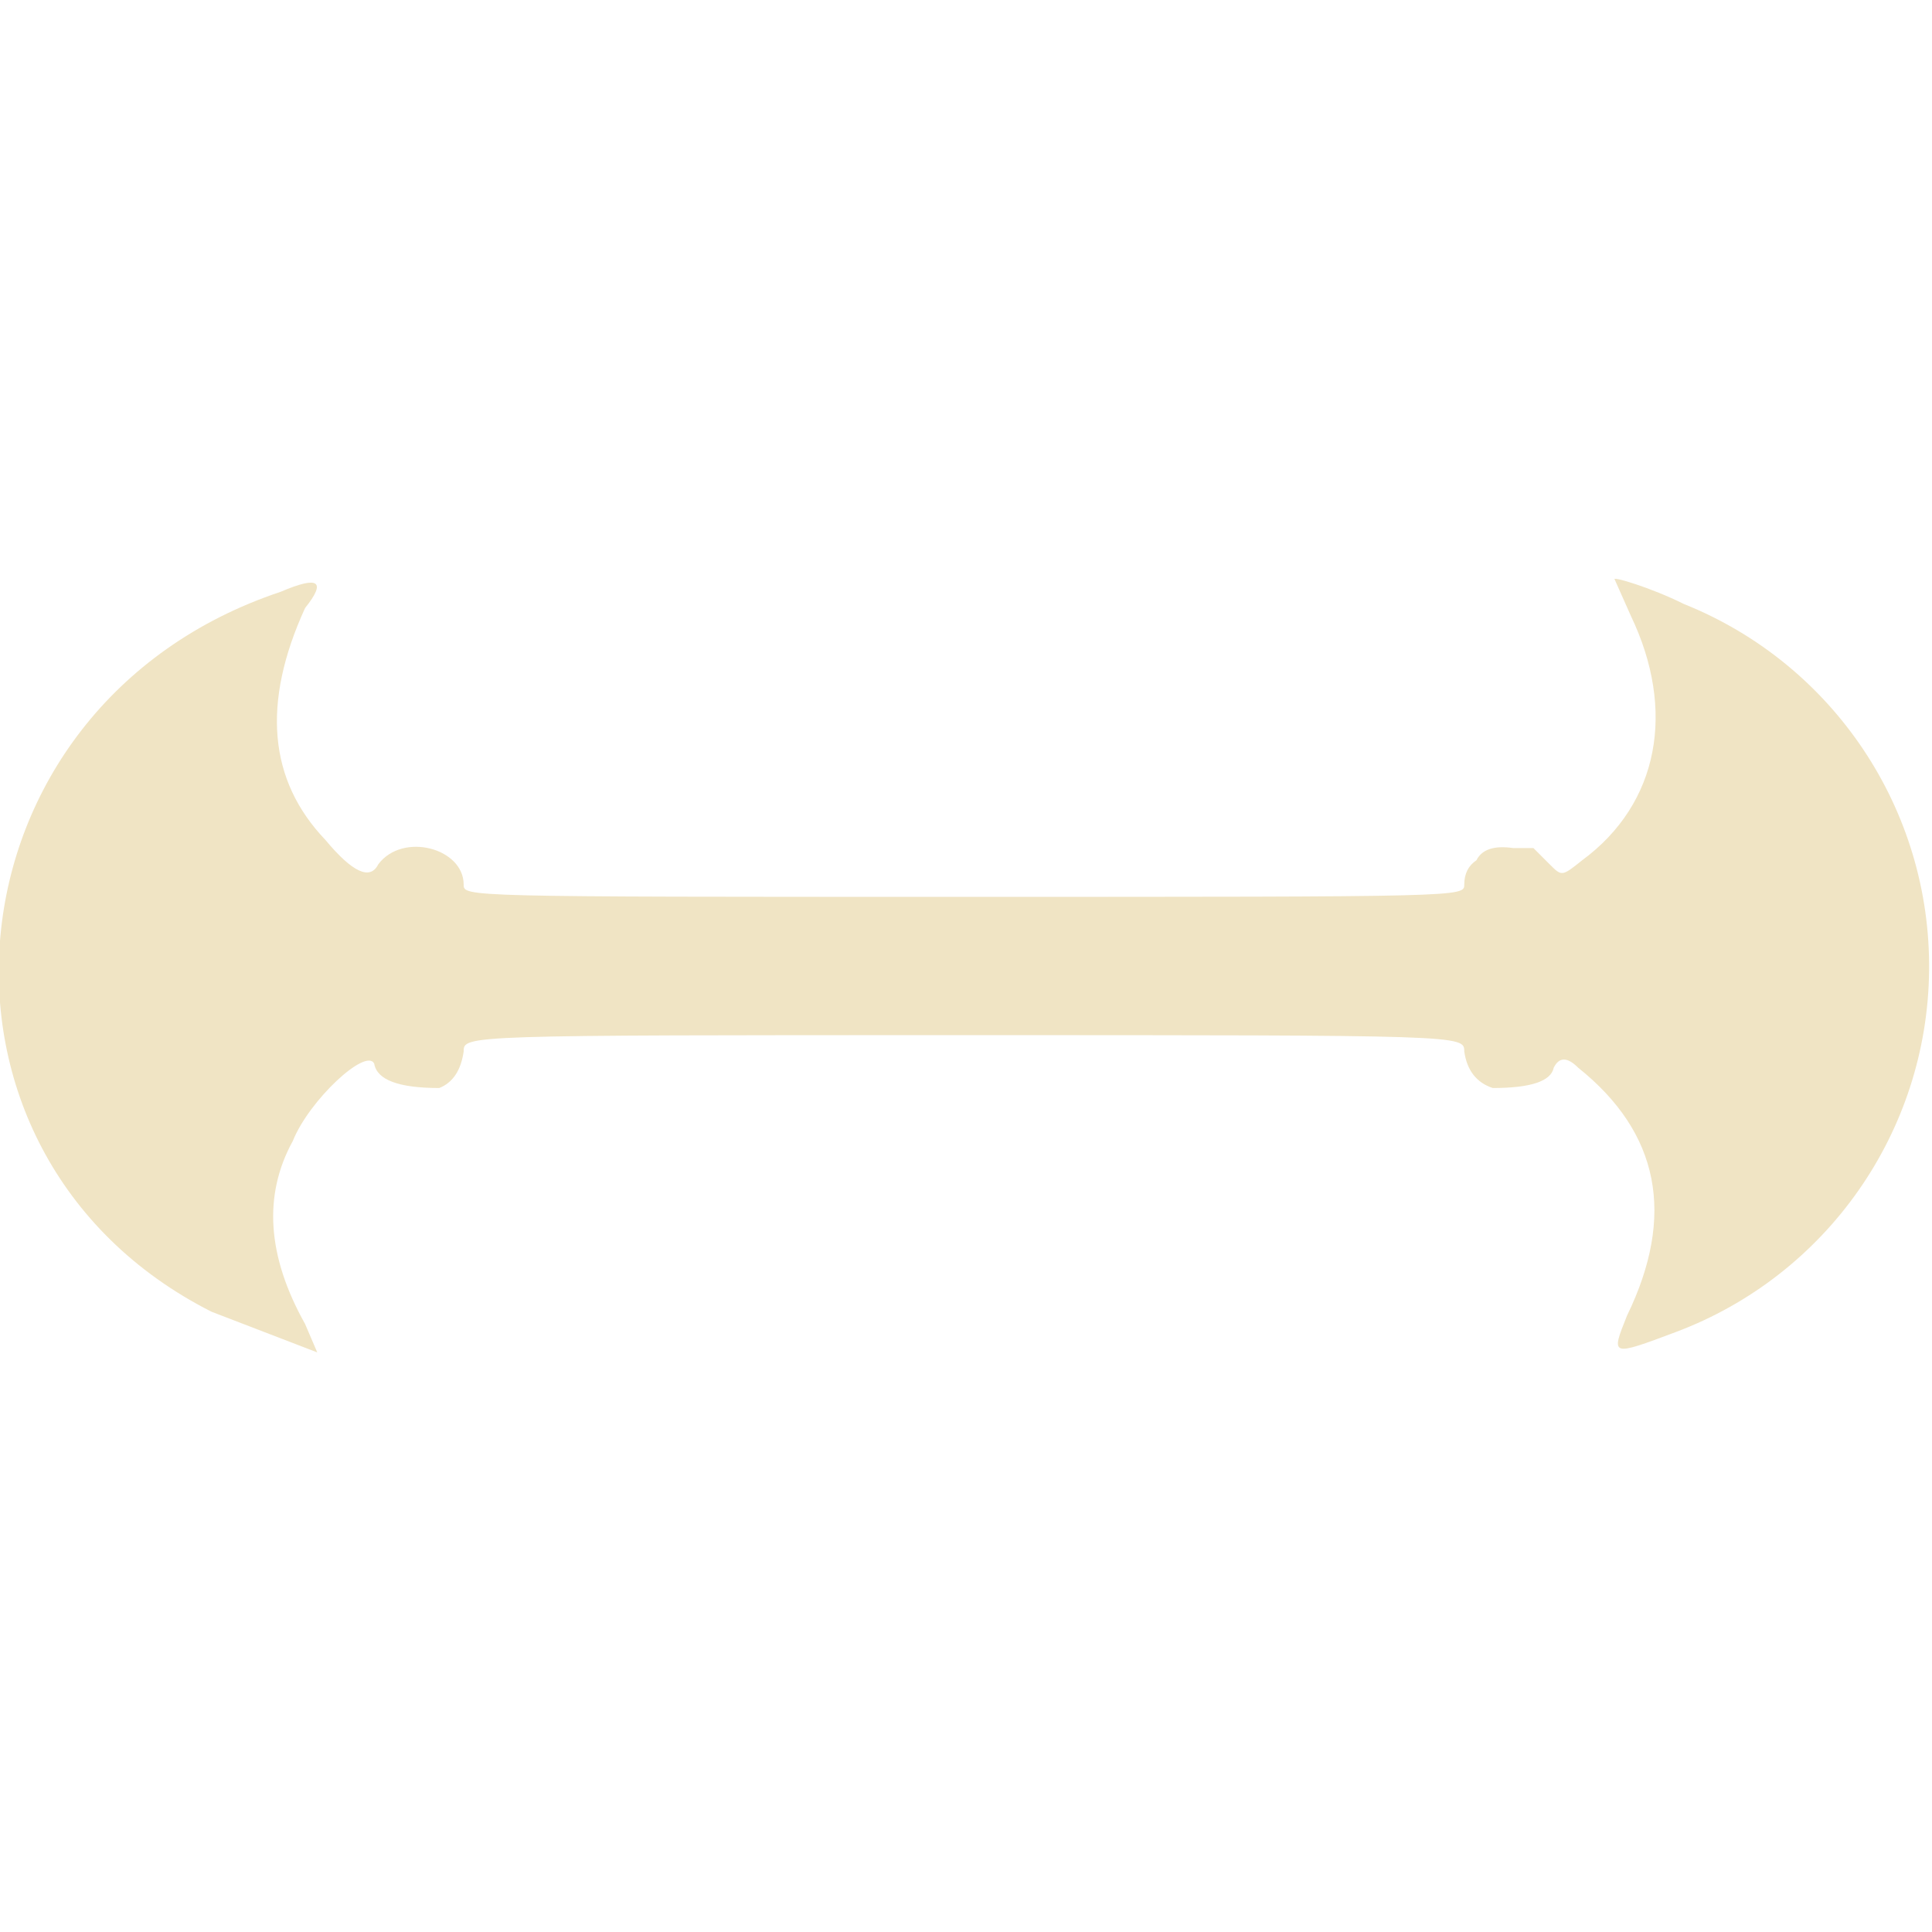
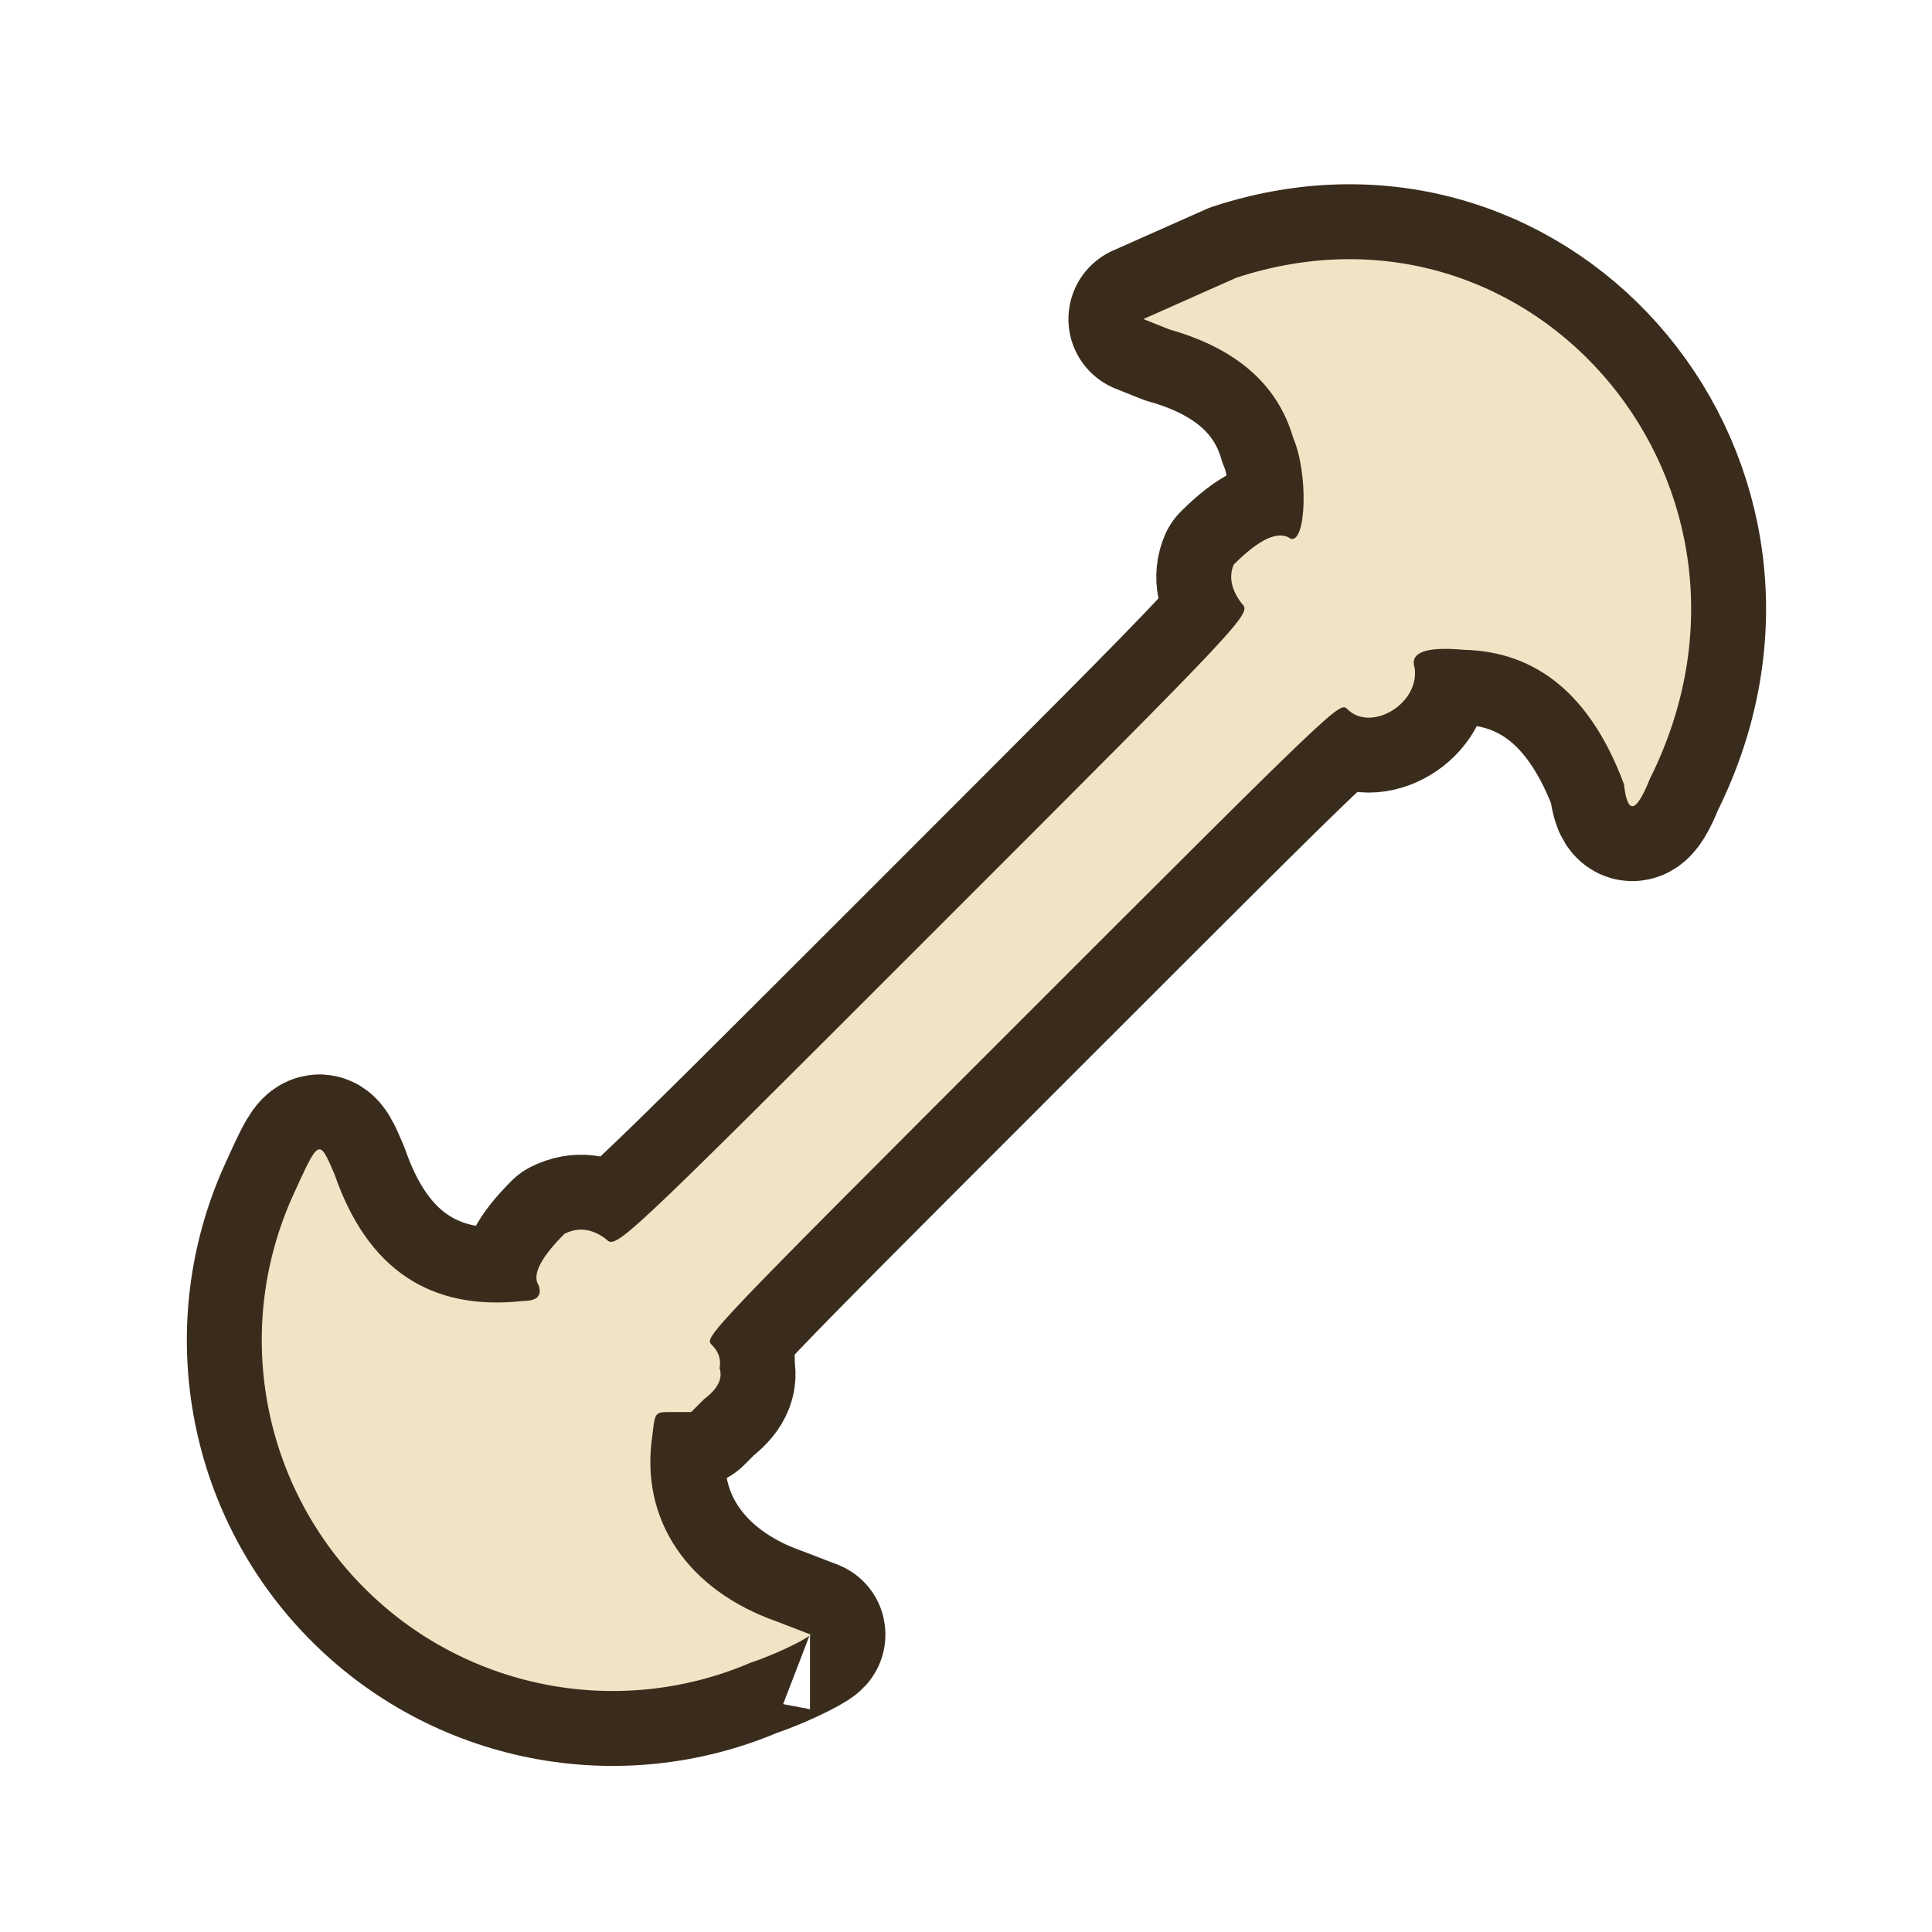
<svg xmlns="http://www.w3.org/2000/svg" width="256" height="256" viewBox="0 0 64 64">
-   <svg width="64" height="64" viewBox="0 0 475 190">
-     <path fill="#f0e4c4" d="m397 0 4 9c11 23 7 46-12 60-5 4-5 4-8 1l-4-4h-5q-7-1-9 3-3 2-3 6c0 3 0 3-123 3s-123 0-123-3c0-9-15-13-21-5q-3 6-13-6-21-22-5-57 8-10-6-4c-84 28-94 138-17 177l26 10-3-7q-14-25-3-45c4-10 18-23 20-19q1 6 16 6 5-2 6-9c0-4 0-4 123-4s123 0 123 4q1 7 7 9 14 0 15-5 2-4 6 0 30 24 12 61c-4 10-4 10 12 4a96 96 0 0 0 2-179c-8-4-18-7-17-6" />
-   </svg>
+   <g transform="rotate(135 32 32)">
+     <svg width="58" height="23" x="3" y="20" overflow="visible" viewBox="0 0 475 190">
+       <g fill="#f0e4c4" stroke="#3a2c1c" stroke-linejoin="round" stroke-width="41" paint-order="stroke">
+         <path fill="#f0e4c4" d="m397 0 4 9c11 23 7 46-12 60-5 4-5 4-8 1l-4-4h-5q-7-1-9 3-3 2-3 6c0 3 0 3-123 3s-123 0-123-3c0-9-15-13-21-5q-3 6-13-6-21-22-5-57 8-10-6-4c-84 28-94 138-17 177l26 10-3-7q-14-25-3-45c4-10 18-23 20-19q1 6 16 6 5-2 6-9c0-4 0-4 123-4s123 0 123 4q1 7 7 9 14 0 15-5 2-4 6 0 30 24 12 61c-4 10-4 10 12 4a96 96 0 0 0 2-179c-8-4-18-7-17-6" />
+       </g>
+     </svg>
+   </g>
</svg>
